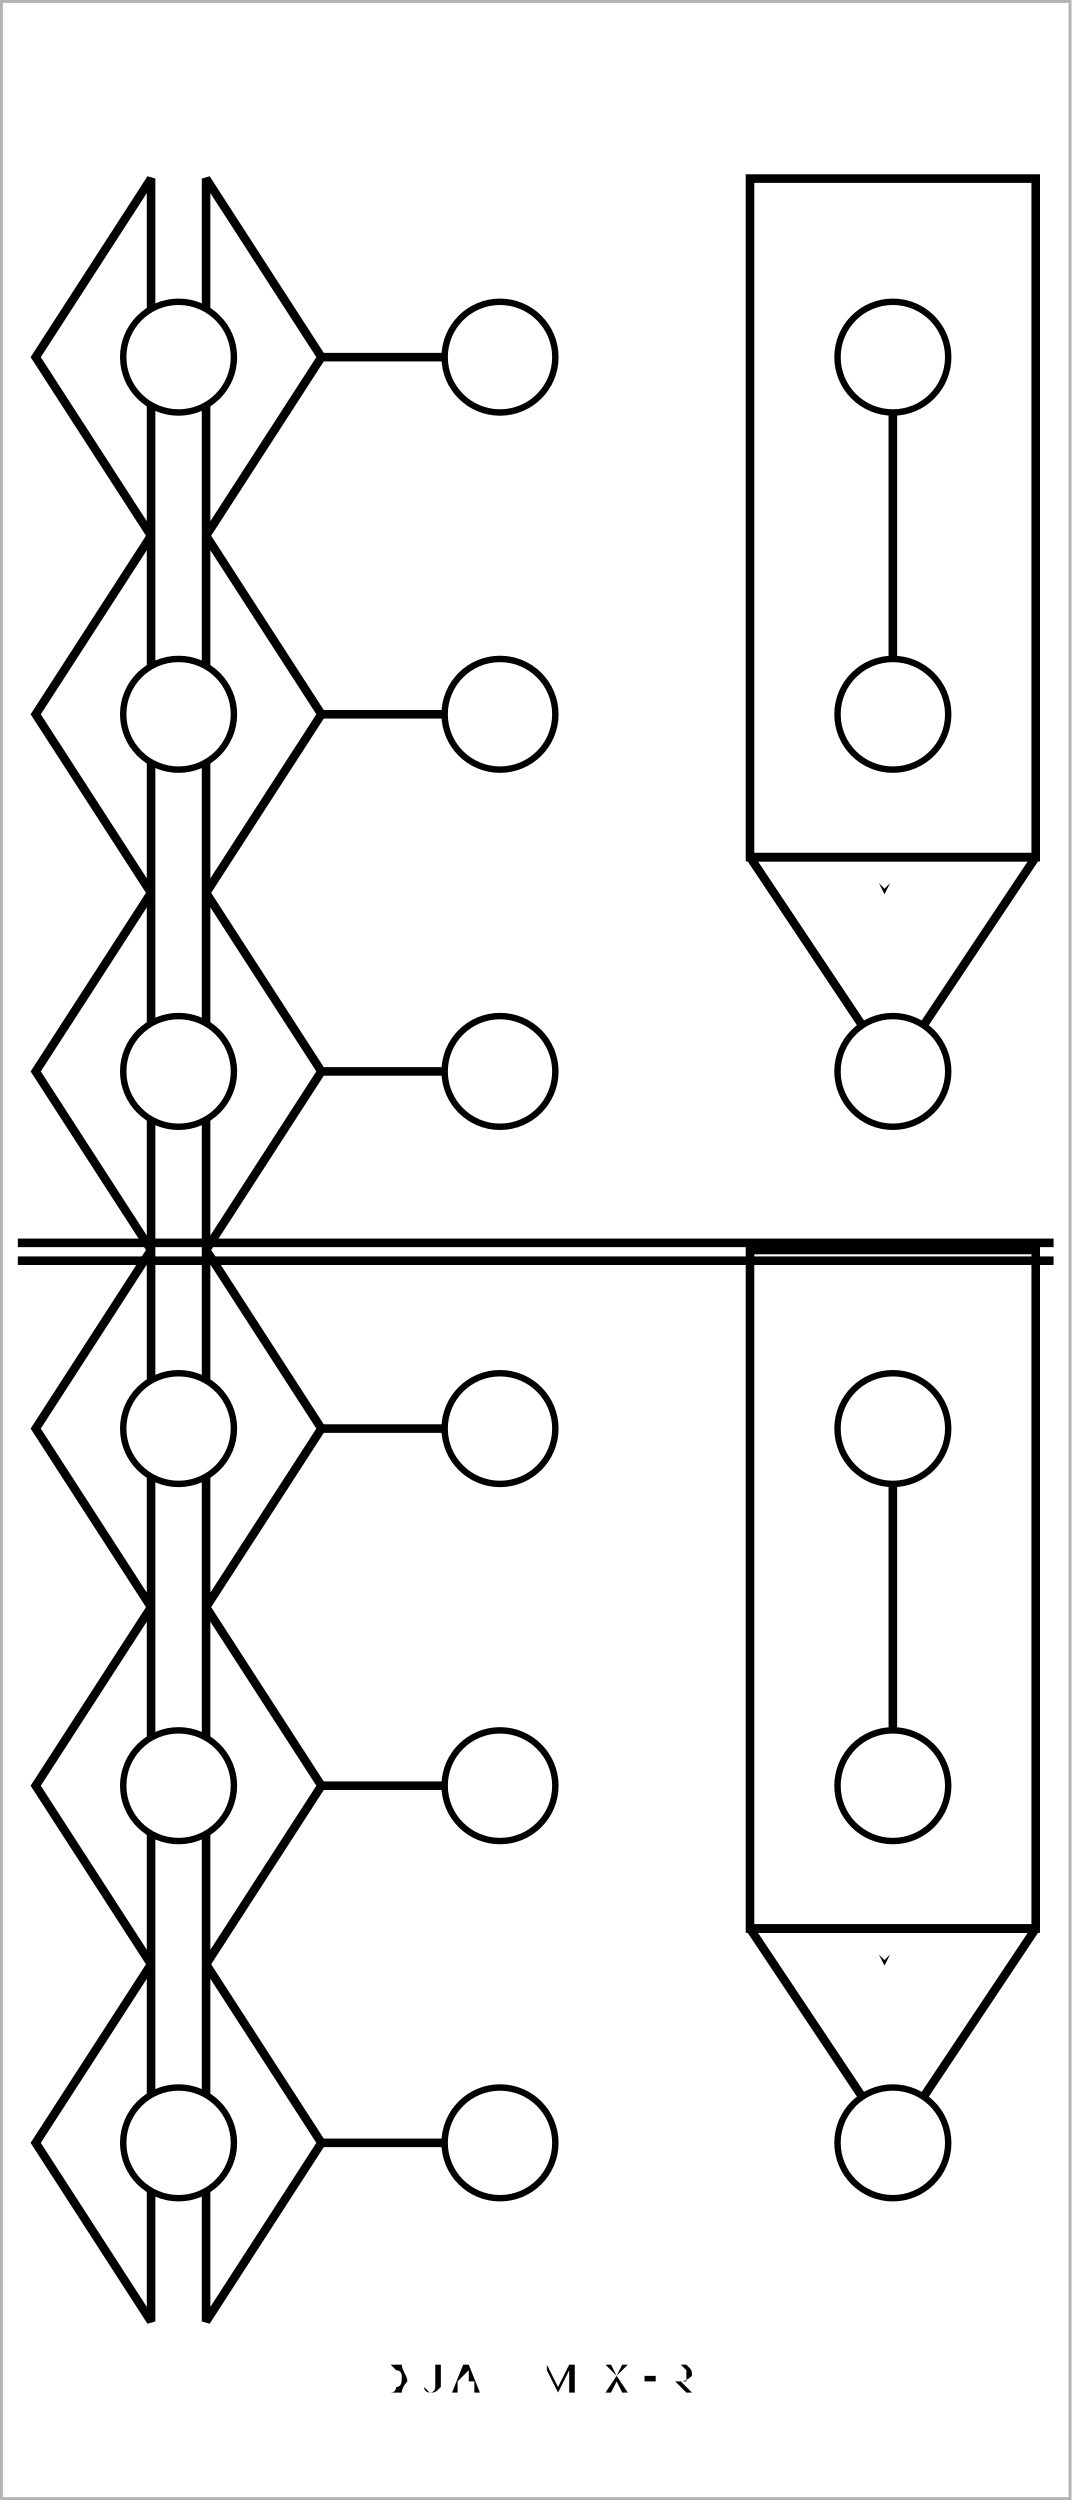
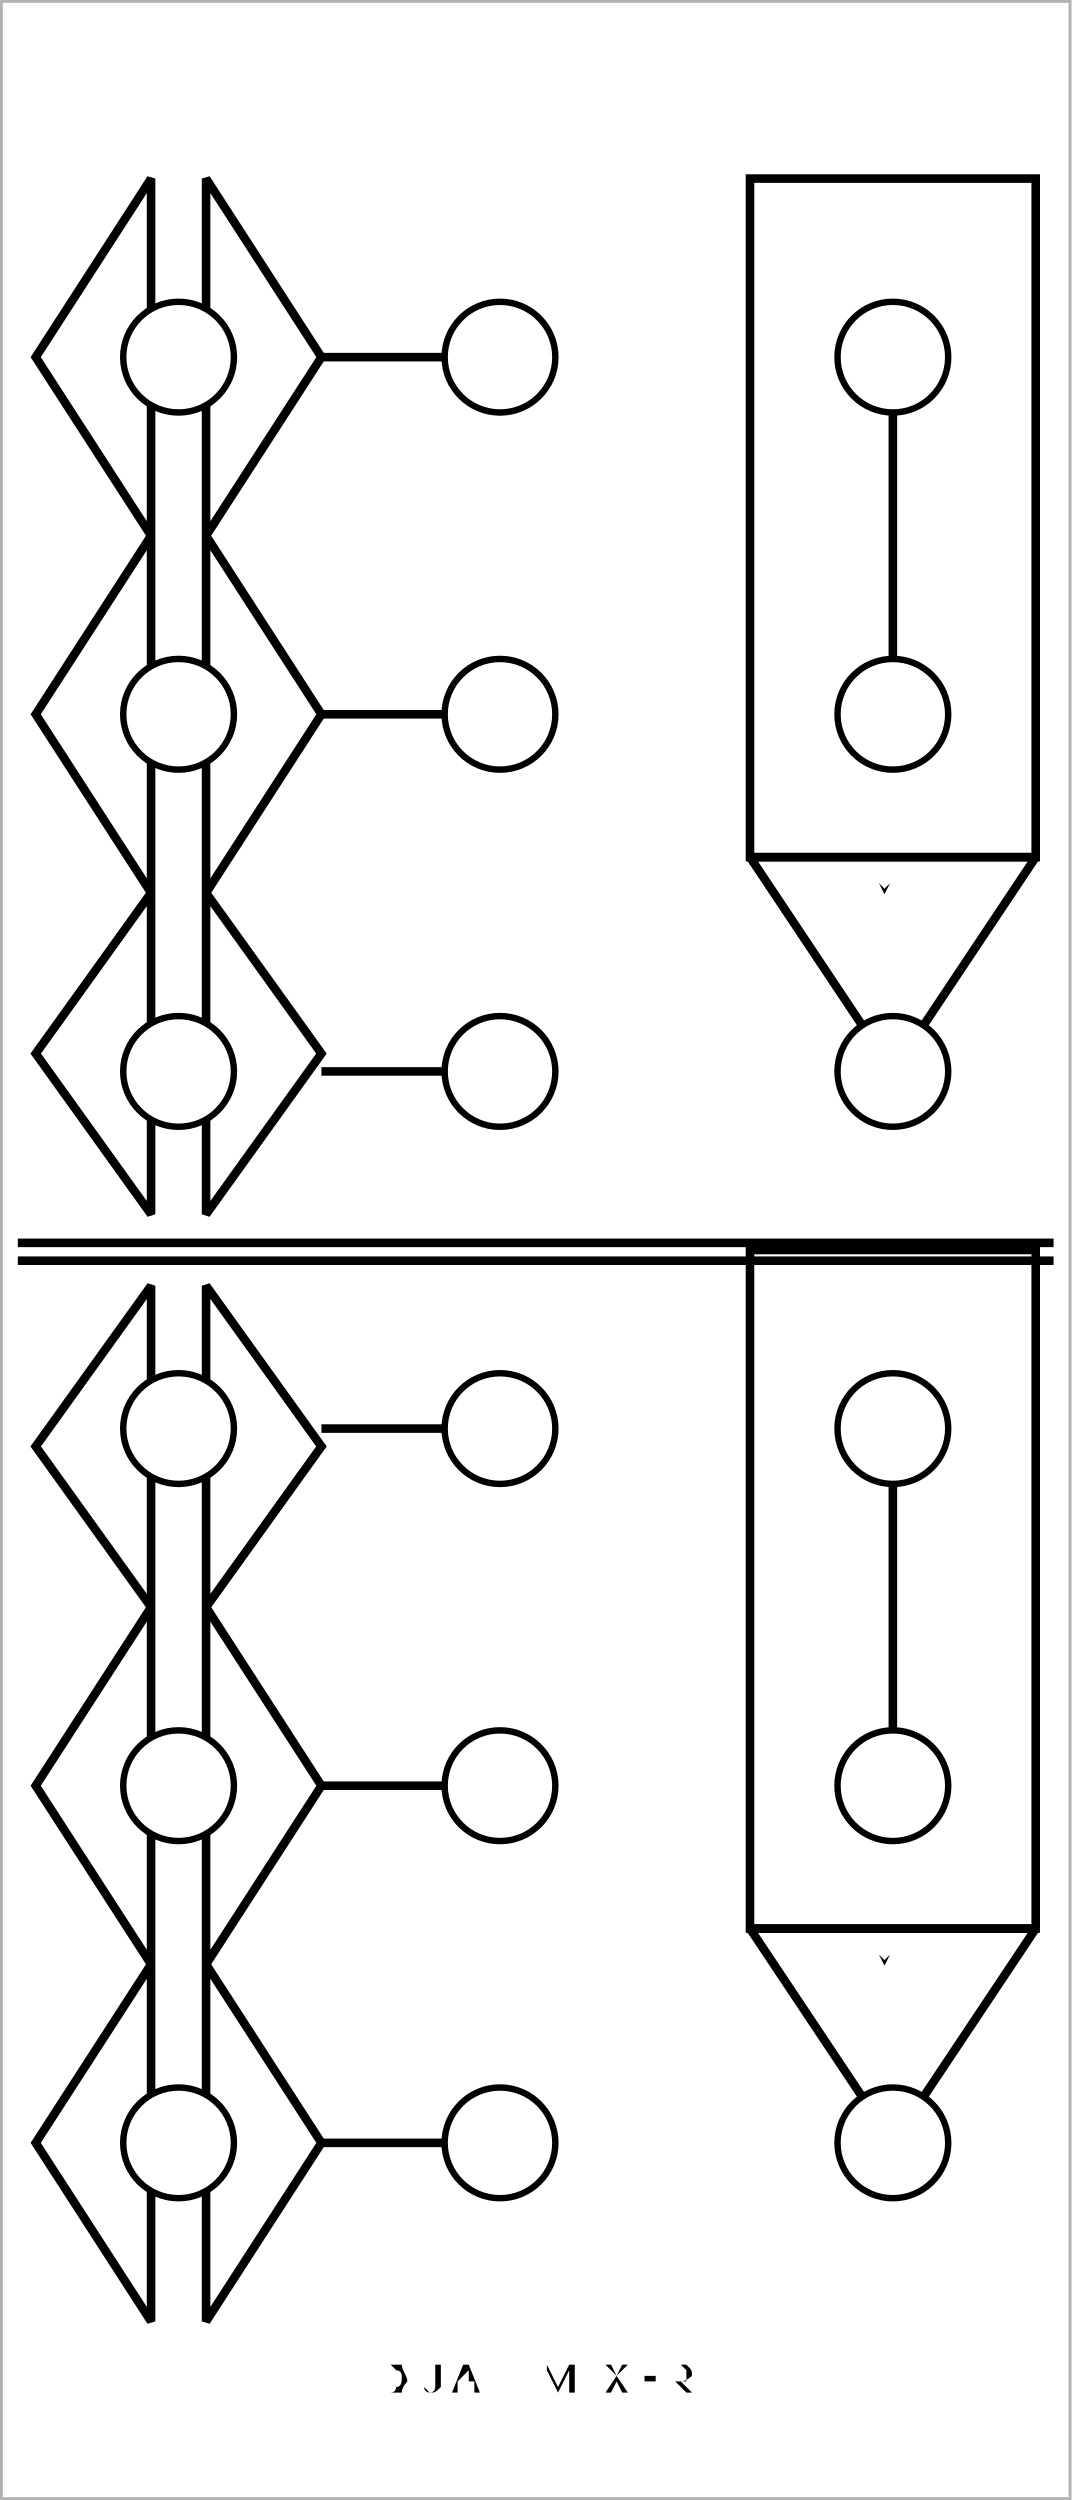
<svg xmlns="http://www.w3.org/2000/svg" width="3in" height="7in" viewBox="0 0 3 7">
  <rect x="0" y="0" width="3" height="7" fill="#ffffff" />
  <rect x="0.004" y="0.004" width="2.992" height="6.992" fill="none" stroke="#b3b3b3" stroke-width="0.008" />
  <path d="M 0.423,0.5 L 0.1,1 L 0.423,1.5 Z" fill="none" stroke="#000000" stroke-width="0.024" stroke-linejoin="miter" stroke-miterlimit="1.5" stroke-linecap="butt" />
  <path d="M 0.577,0.5 L 0.9,1 L 0.577,1.5 Z" fill="none" stroke="#000000" stroke-width="0.024" stroke-linejoin="miter" stroke-miterlimit="1.5" stroke-linecap="butt" />
  <path d="M 0.9,1 L 1.4,1" fill="none" stroke="#000000" stroke-width="0.024" stroke-linejoin="miter" stroke-miterlimit="1.5" stroke-linecap="butt" />
  <path d="M 0.423,1.5 L 0.1,2 L 0.423,2.5 Z" fill="none" stroke="#000000" stroke-width="0.024" stroke-linejoin="miter" stroke-miterlimit="1.5" stroke-linecap="butt" />
  <path d="M 0.577,1.5 L 0.9,2 L 0.577,2.5 Z" fill="none" stroke="#000000" stroke-width="0.024" stroke-linejoin="miter" stroke-miterlimit="1.5" stroke-linecap="butt" />
  <path d="M 0.9,2 L 1.4,2" fill="none" stroke="#000000" stroke-width="0.024" stroke-linejoin="miter" stroke-miterlimit="1.5" stroke-linecap="butt" />
-   <path d="M 0.423,2.5 L 0.1,3 L 0.423,3.5 Z" fill="none" stroke="#000000" stroke-width="0.024" stroke-linejoin="miter" stroke-miterlimit="1.5" stroke-linecap="butt" />
-   <path d="M 0.577,2.5 L 0.9,3 L 0.577,3.5 Z" fill="none" stroke="#000000" stroke-width="0.024" stroke-linejoin="miter" stroke-miterlimit="1.5" stroke-linecap="butt" />
+   <path d="M 0.423,2.5 L 0.1,2.95 L 0.423,3.4 Z" fill="none" stroke="#000000" stroke-width="0.024" stroke-linejoin="miter" stroke-miterlimit="1.5" stroke-linecap="butt" />
+   <path d="M 0.577,2.5 L 0.9,2.95 L 0.577,3.4 Z" fill="none" stroke="#000000" stroke-width="0.024" stroke-linejoin="miter" stroke-miterlimit="1.5" stroke-linecap="butt" />
  <path d="M 0.9,3 L 1.4,3" fill="none" stroke="#000000" stroke-width="0.024" stroke-linejoin="miter" stroke-miterlimit="1.5" stroke-linecap="butt" />
  <path d="M 2.1,0.5 L 2.9,0.5 L 2.9,2.4 L 2.1,2.4 Z" fill="none" stroke="#000000" stroke-width="0.024" stroke-linejoin="miter" stroke-miterlimit="1.5" stroke-linecap="butt" />
  <path d="M 2.5,1 L 2.5,2" fill="none" stroke="#000000" stroke-width="0.024" stroke-linejoin="miter" stroke-miterlimit="1.5" stroke-linecap="butt" />
  <path d="M 2.1,2.4 L 2.5,3 L 2.9,2.4 Z" fill="none" stroke="#000000" stroke-width="0.024" stroke-linejoin="miter" stroke-miterlimit="1.5" stroke-linecap="butt" />
  <text x="2.5" y="2.52" font-family="Futura, 'Century Gothic', 'URW Gothic', 'Avant Garde', 'Liberation Sans', sans-serif" font-size="0.06" font-weight="normal" text-anchor="middle" fill="#000000" letter-spacing="0.01">X1</text>
-   <path d="M 0.423,3.5 L 0.1,4 L 0.423,4.5 Z" fill="none" stroke="#000000" stroke-width="0.024" stroke-linejoin="miter" stroke-miterlimit="1.5" stroke-linecap="butt" />
-   <path d="M 0.577,3.5 L 0.9,4 L 0.577,4.5 Z" fill="none" stroke="#000000" stroke-width="0.024" stroke-linejoin="miter" stroke-miterlimit="1.5" stroke-linecap="butt" />
+   <path d="M 0.423,3.6 L 0.1,4.05 L 0.423,4.5 Z" fill="none" stroke="#000000" stroke-width="0.024" stroke-linejoin="miter" stroke-miterlimit="1.5" stroke-linecap="butt" />
+   <path d="M 0.577,3.6 L 0.9,4.05 L 0.577,4.5 Z" fill="none" stroke="#000000" stroke-width="0.024" stroke-linejoin="miter" stroke-miterlimit="1.5" stroke-linecap="butt" />
  <path d="M 0.9,4 L 1.4,4" fill="none" stroke="#000000" stroke-width="0.024" stroke-linejoin="miter" stroke-miterlimit="1.5" stroke-linecap="butt" />
  <path d="M 0.423,4.5 L 0.1,5 L 0.423,5.5 Z" fill="none" stroke="#000000" stroke-width="0.024" stroke-linejoin="miter" stroke-miterlimit="1.5" stroke-linecap="butt" />
  <path d="M 0.577,4.5 L 0.9,5 L 0.577,5.5 Z" fill="none" stroke="#000000" stroke-width="0.024" stroke-linejoin="miter" stroke-miterlimit="1.5" stroke-linecap="butt" />
  <path d="M 0.9,5 L 1.4,5" fill="none" stroke="#000000" stroke-width="0.024" stroke-linejoin="miter" stroke-miterlimit="1.5" stroke-linecap="butt" />
  <path d="M 0.423,5.5 L 0.1,6 L 0.423,6.5 Z" fill="none" stroke="#000000" stroke-width="0.024" stroke-linejoin="miter" stroke-miterlimit="1.5" stroke-linecap="butt" />
  <path d="M 0.577,5.5 L 0.9,6 L 0.577,6.5 Z" fill="none" stroke="#000000" stroke-width="0.024" stroke-linejoin="miter" stroke-miterlimit="1.5" stroke-linecap="butt" />
  <path d="M 0.9,6 L 1.4,6" fill="none" stroke="#000000" stroke-width="0.024" stroke-linejoin="miter" stroke-miterlimit="1.5" stroke-linecap="butt" />
  <path d="M 2.1,3.5 L 2.9,3.5 L 2.9,5.4 L 2.1,5.4 Z" fill="none" stroke="#000000" stroke-width="0.024" stroke-linejoin="miter" stroke-miterlimit="1.5" stroke-linecap="butt" />
  <path d="M 2.5,4 L 2.5,5" fill="none" stroke="#000000" stroke-width="0.024" stroke-linejoin="miter" stroke-miterlimit="1.5" stroke-linecap="butt" />
  <path d="M 2.1,5.4 L 2.5,6 L 2.9,5.4 Z" fill="none" stroke="#000000" stroke-width="0.024" stroke-linejoin="miter" stroke-miterlimit="1.5" stroke-linecap="butt" />
  <text x="2.5" y="5.52" font-family="Futura, 'Century Gothic', 'URW Gothic', 'Avant Garde', 'Liberation Sans', sans-serif" font-size="0.06" font-weight="normal" text-anchor="middle" fill="#000000" letter-spacing="0.01">X1</text>
  <path d="M 0.05,3.48 L 2.95,3.48" fill="none" stroke="#000000" stroke-width="0.024" stroke-linejoin="miter" stroke-miterlimit="1.5" stroke-linecap="butt" />
  <path d="M 0.05,3.53 L 2.95,3.53" fill="none" stroke="#000000" stroke-width="0.024" stroke-linejoin="miter" stroke-miterlimit="1.5" stroke-linecap="butt" />
  <circle cx="0.5" cy="1" r="0.155" fill="#ffffff" stroke="#000000" stroke-width="0.018" />
  <circle cx="1.4" cy="1" r="0.155" fill="#ffffff" stroke="#000000" stroke-width="0.018" />
  <circle cx="0.5" cy="2" r="0.155" fill="#ffffff" stroke="#000000" stroke-width="0.018" />
  <circle cx="1.4" cy="2" r="0.155" fill="#ffffff" stroke="#000000" stroke-width="0.018" />
  <circle cx="0.5" cy="3" r="0.155" fill="#ffffff" stroke="#000000" stroke-width="0.018" />
  <circle cx="1.4" cy="3" r="0.155" fill="#ffffff" stroke="#000000" stroke-width="0.018" />
  <circle cx="2.5" cy="1" r="0.155" fill="#ffffff" stroke="#000000" stroke-width="0.018" />
  <circle cx="2.5" cy="2" r="0.155" fill="#ffffff" stroke="#000000" stroke-width="0.018" />
  <circle cx="2.5" cy="3" r="0.155" fill="#ffffff" stroke="#000000" stroke-width="0.018" />
  <circle cx="0.5" cy="4" r="0.155" fill="#ffffff" stroke="#000000" stroke-width="0.018" />
  <circle cx="1.4" cy="4" r="0.155" fill="#ffffff" stroke="#000000" stroke-width="0.018" />
  <circle cx="0.5" cy="5" r="0.155" fill="#ffffff" stroke="#000000" stroke-width="0.018" />
  <circle cx="1.4" cy="5" r="0.155" fill="#ffffff" stroke="#000000" stroke-width="0.018" />
  <circle cx="0.5" cy="6" r="0.155" fill="#ffffff" stroke="#000000" stroke-width="0.018" />
  <circle cx="1.4" cy="6" r="0.155" fill="#ffffff" stroke="#000000" stroke-width="0.018" />
  <circle cx="2.5" cy="4" r="0.155" fill="#ffffff" stroke="#000000" stroke-width="0.018" />
  <circle cx="2.5" cy="5" r="0.155" fill="#ffffff" stroke="#000000" stroke-width="0.018" />
  <circle cx="2.5" cy="6" r="0.155" fill="#ffffff" stroke="#000000" stroke-width="0.018" />
  <text x="1.5" y="6.7" font-family="Futura, 'Century Gothic', 'URW Gothic', 'Avant Garde', 'Liberation Sans', sans-serif" font-size="0.105" font-weight="normal" text-anchor="middle" fill="#000000" letter-spacing="0.03">DUAL MIXER</text>
</svg>
